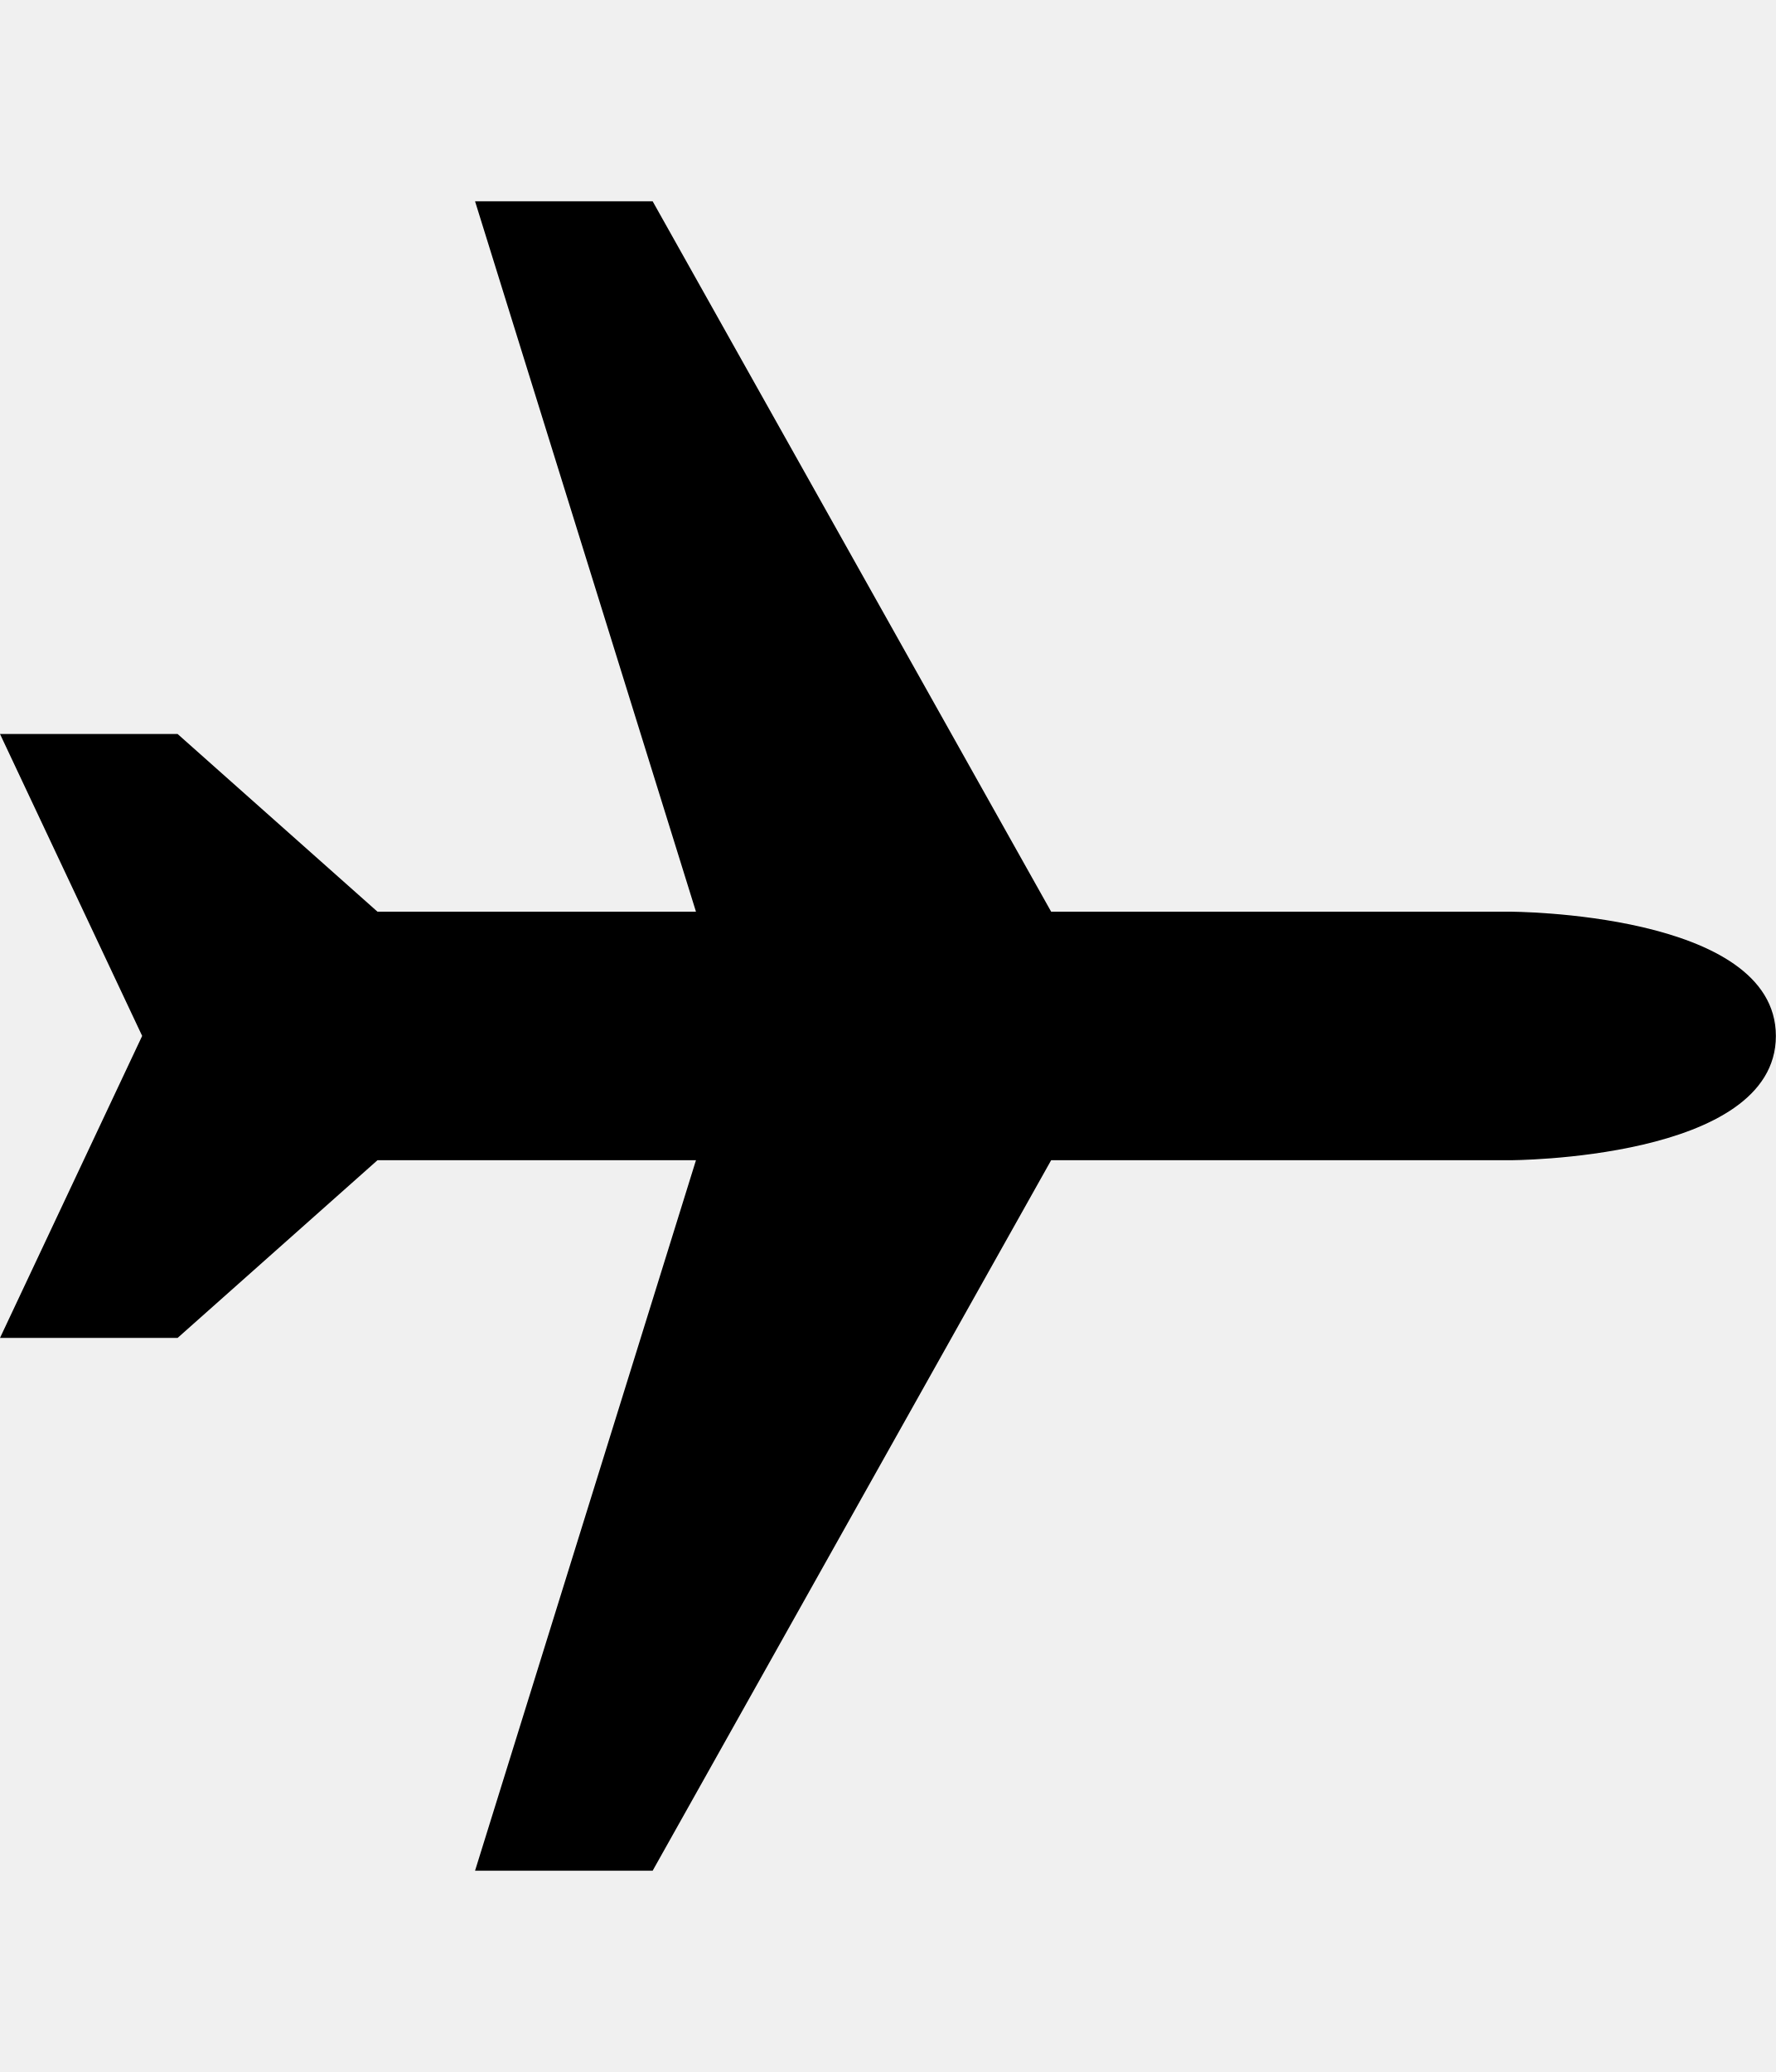
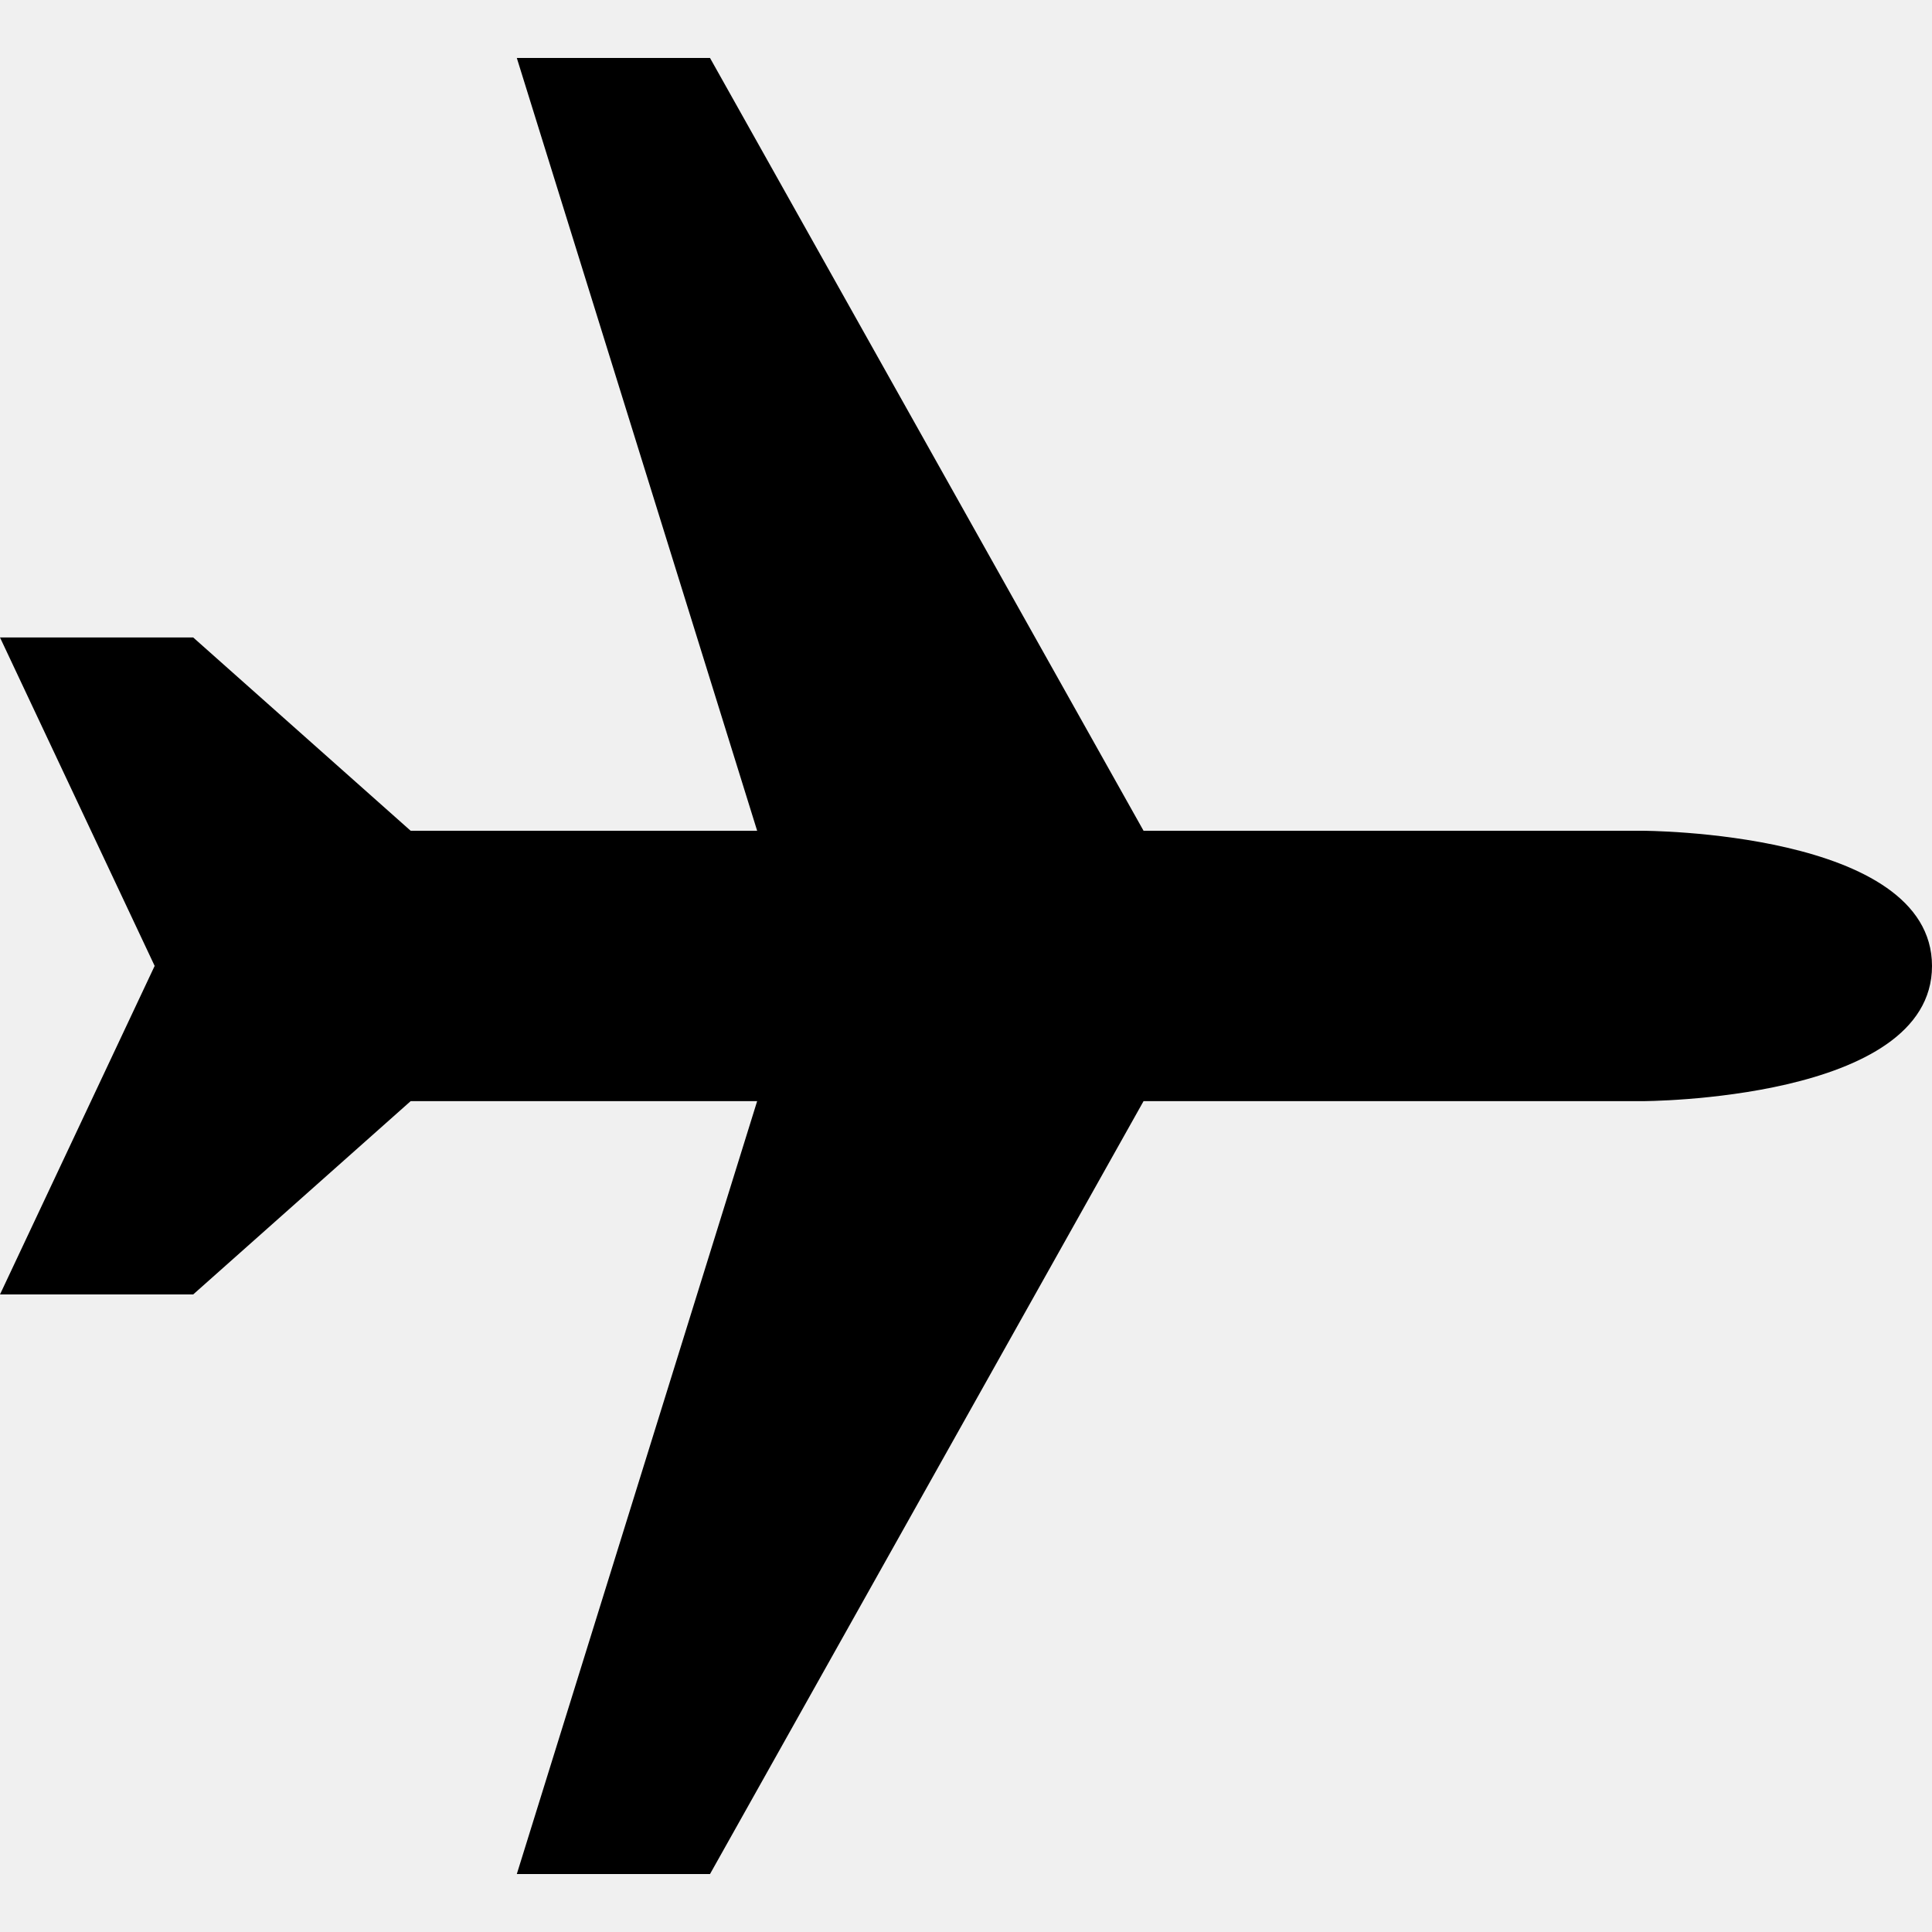
- <svg xmlns="http://www.w3.org/2000/svg" id="svg2" style="margin-top:9px;margin-left:10px;" version="1.1" data-tags="remove-circle, cancel, close, remove, delete" height="896" width="768" data-du="" viewBox="0 0 768 896">
+ <svg xmlns="http://www.w3.org/2000/svg" id="svg2" version="1.1" data-tags="remove-circle, cancel, close, remove, delete" height="1200" width="1200" data-du="" viewBox="0 0 1200 1200">
  <defs id="defs32">
    <pattern id="pattern13199" width="811.314" patternUnits="userSpaceOnUse" patternTransform="translate(-1692.996,113.8855)" height="483.721">
      <path id="path13201" filter="url(#filter3767)" d="M241.86,83.182H569.453A158.678,158.678 0 0 1 728.131,241.86V241.86A158.678,158.678 0 0 1 569.453,400.538H241.86A158.678,158.678 0 0 1 83.182,241.86V241.86A158.678,158.678 0 0 1 241.86,83.182" />
    </pattern>
    <mask id="mask13195" maskUnits="userSpaceOnUse">
-       <path id="path13197" stroke="#000" fill="#fff" d="m-957.186,582.246 40.949,-299.441 -144.602,-8.958 -10.237,67.822 -12.797,11.517 -8.958,216.263 -65.263,-21.754 14.076,-270.009 -74.22,-6.398 -11.517,28.152 -14.076,225.22 -42.229,-8.958 2.559,-250.814 -6.398,0 -7.678,-70.381 -33.271,1.28 -1.28,29.432 -7.678,17.915 -2.559,189.39 -26.873,33.271 2.559,88.297 40.949,19.195 34.551,-46.068 284.085,76.78 49.907,-21.754" />
+       <path id="path13197" d="m -957.186,582.246 40.949,-299.441 -144.602,-8.958 -10.237,67.822 -12.797,11.517 -8.958,216.263 -65.263,-21.754 14.076,-270.009 -74.22,-6.398 -11.517,28.152 -14.076,225.22 -42.229,-8.958 2.559,-250.814 -6.398,0 -7.678,-70.381 -33.271,1.28 -1.28,29.432 -7.678,17.915 -2.559,189.39 -26.873,33.271 2.559,88.297 40.949,19.195 34.551,-46.068 284.085,76.78 49.907,-21.754" style="fill:#ffffff;stroke:#000000" />
    </mask>
-     <filter id="filter13191" y="-.262" x="-.129" width="1.258" height="1.524">
+     <filter id="filter13191" y="-0.262" x="-0.129" width="1.258" height="1.524" color-interpolation-filters="sRGB">
      <feGaussianBlur id="feGaussianBlur13193" stdDeviation="34.659" />
    </filter>
  </defs>
-   <path d="m 205.44,808.96 76.8,0 172.339,-307.238 198.221,0 c 0,0 115.2,0 115.2,-53.722 0,-53.76 -115.2,-53.76 -115.2,-53.76 l -198.221,0 -172.339,-307.2 -76.8,0 95.539,307.2 -137.741,0 L 76.8,317.402 3.7499998e-7,317.402 61.478,447.962 -3.7499999e-7,578.56 76.8,578.56 l 86.438,-76.838 137.741,0 L 205.44,808.96 z" id="path16765" />
+   <path d="m 321,1164 120,0 269.28,-480.06 309.72,0 c 0,0 180,0 180,-83.94 0,-84 -180,-84 -180,-84 L 710.28,516 441,36 l -120,0 L 470.28,516 255.06,516 120,395.94 9.8437491e-7,395.94 96.06,599.94 -1.8750004e-7,804 120,804 255.06,683.94 l 215.22,0 L 321,1164 z" id="path16765" />
</svg>
